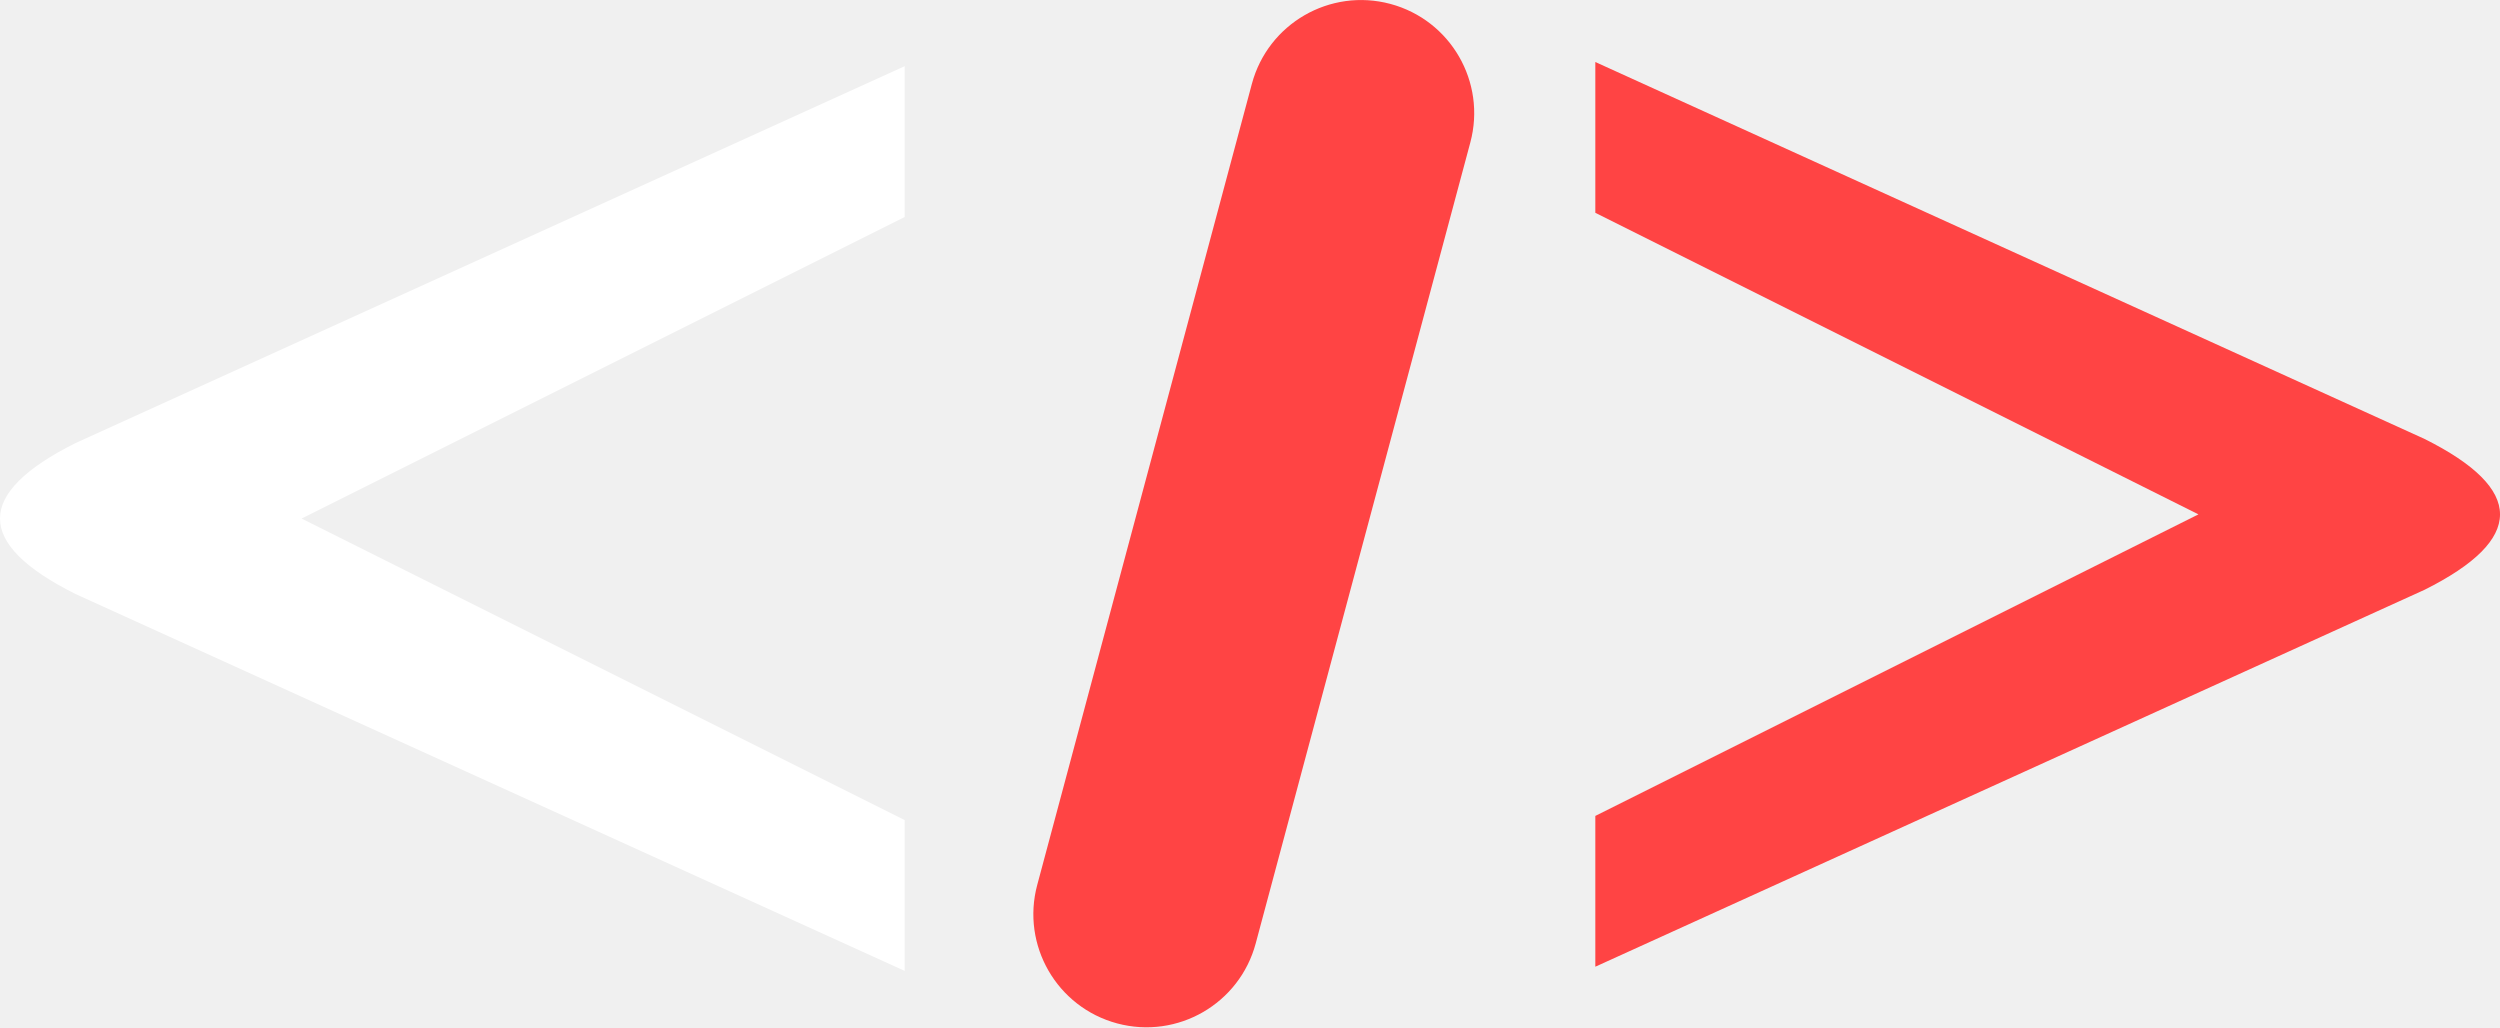
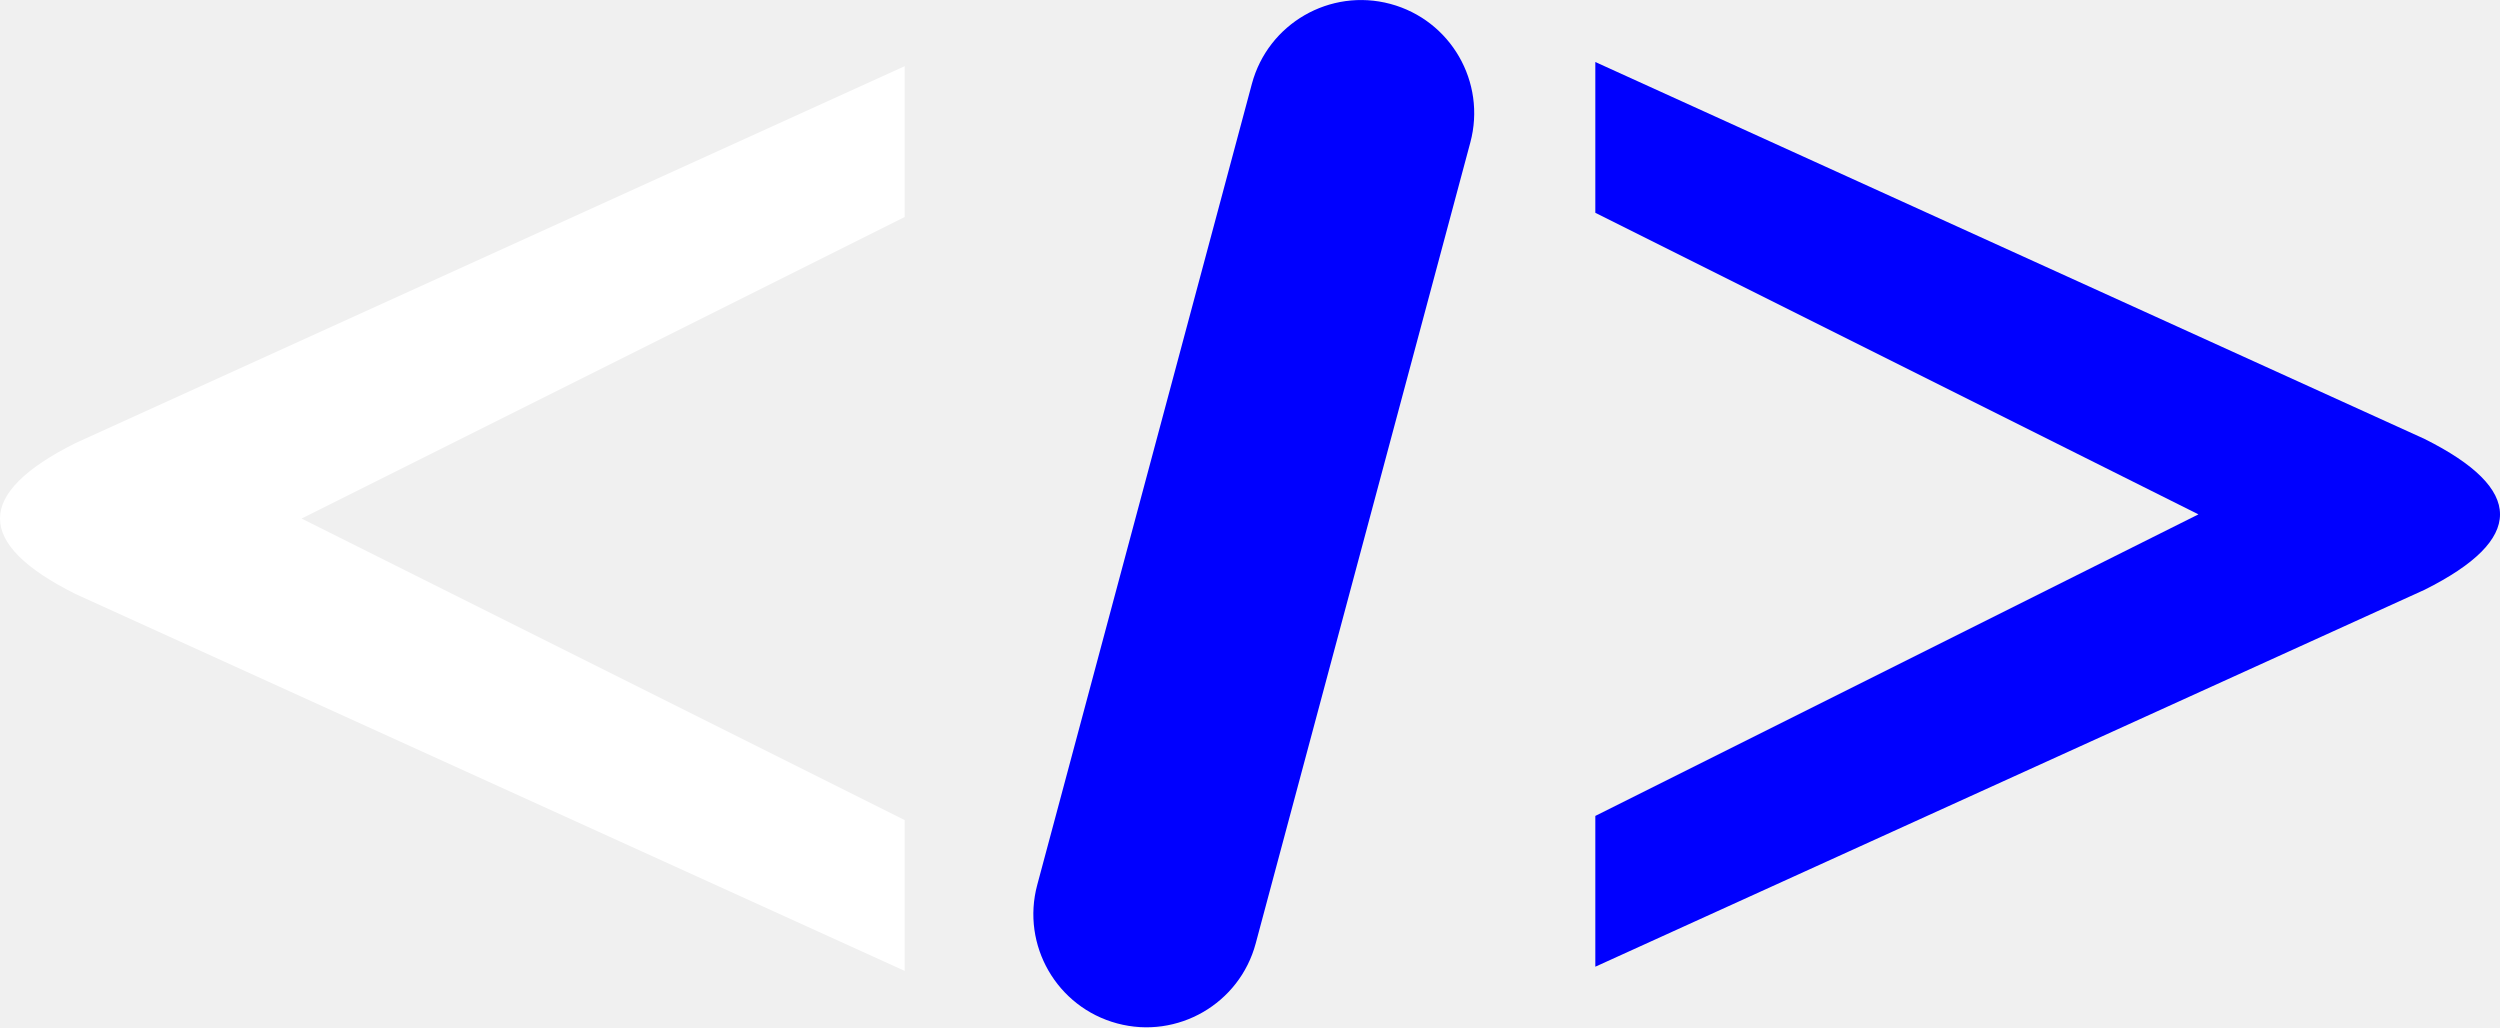
<svg xmlns="http://www.w3.org/2000/svg" width="165.803" height="68.134" viewBox="0 0 165.803 68.134" version="1.1" id="svg629">
  <defs id="defs633" />
-   <g id="g846" transform="translate(-125.7863,-13.92674)">
-     <path d="m 185.786,28.317 -40,20 40,20 v 10 l -55,-25 q -5,-2.5 -5,-5 0,-2.5 5,-5 l 55,-25 z" fill="#ffffff" id="path621" />
-     <path d="m 231.59,28.04 40,20 -40,20 v 10 l 55,-25 q 5,-2.5 5,-5 0,-2.5 -5,-5 l -55,-25 z" fill="#ff4444" id="path625" />
-     <rect x="206.741" y="-42.719" width="15" height="70" rx="7.5" ry="7.5" fill="#ff4444" transform="rotate(15)" id="rect623" />
+   <g id="g213">
+     <g id="g846" transform="translate(-125.7863,-13.92674)">
+       <path d="m 185.786,28.317 -40,20 40,20 v 10 l -55,-25 q -5,-2.5 -5,-5 0,-2.5 5,-5 l 55,-25 z" fill="#ffffff" id="path621" />
+       <path d="m 231.59,28.04 40,20 -40,20 v 10 l 55,-25 q 5,-2.5 5,-5 0,-2.5 -5,-5 l -55,-25 z" fill="#ff4444" id="path625" style="fill:#0000ff" />
+       <rect x="206.741" y="-42.719" width="15" height="70" rx="7.5" ry="7.5" fill="#ff4444" transform="rotate(15)" id="rect623" style="fill:#0000ff" />
+     </g>
  </g>
</svg>
